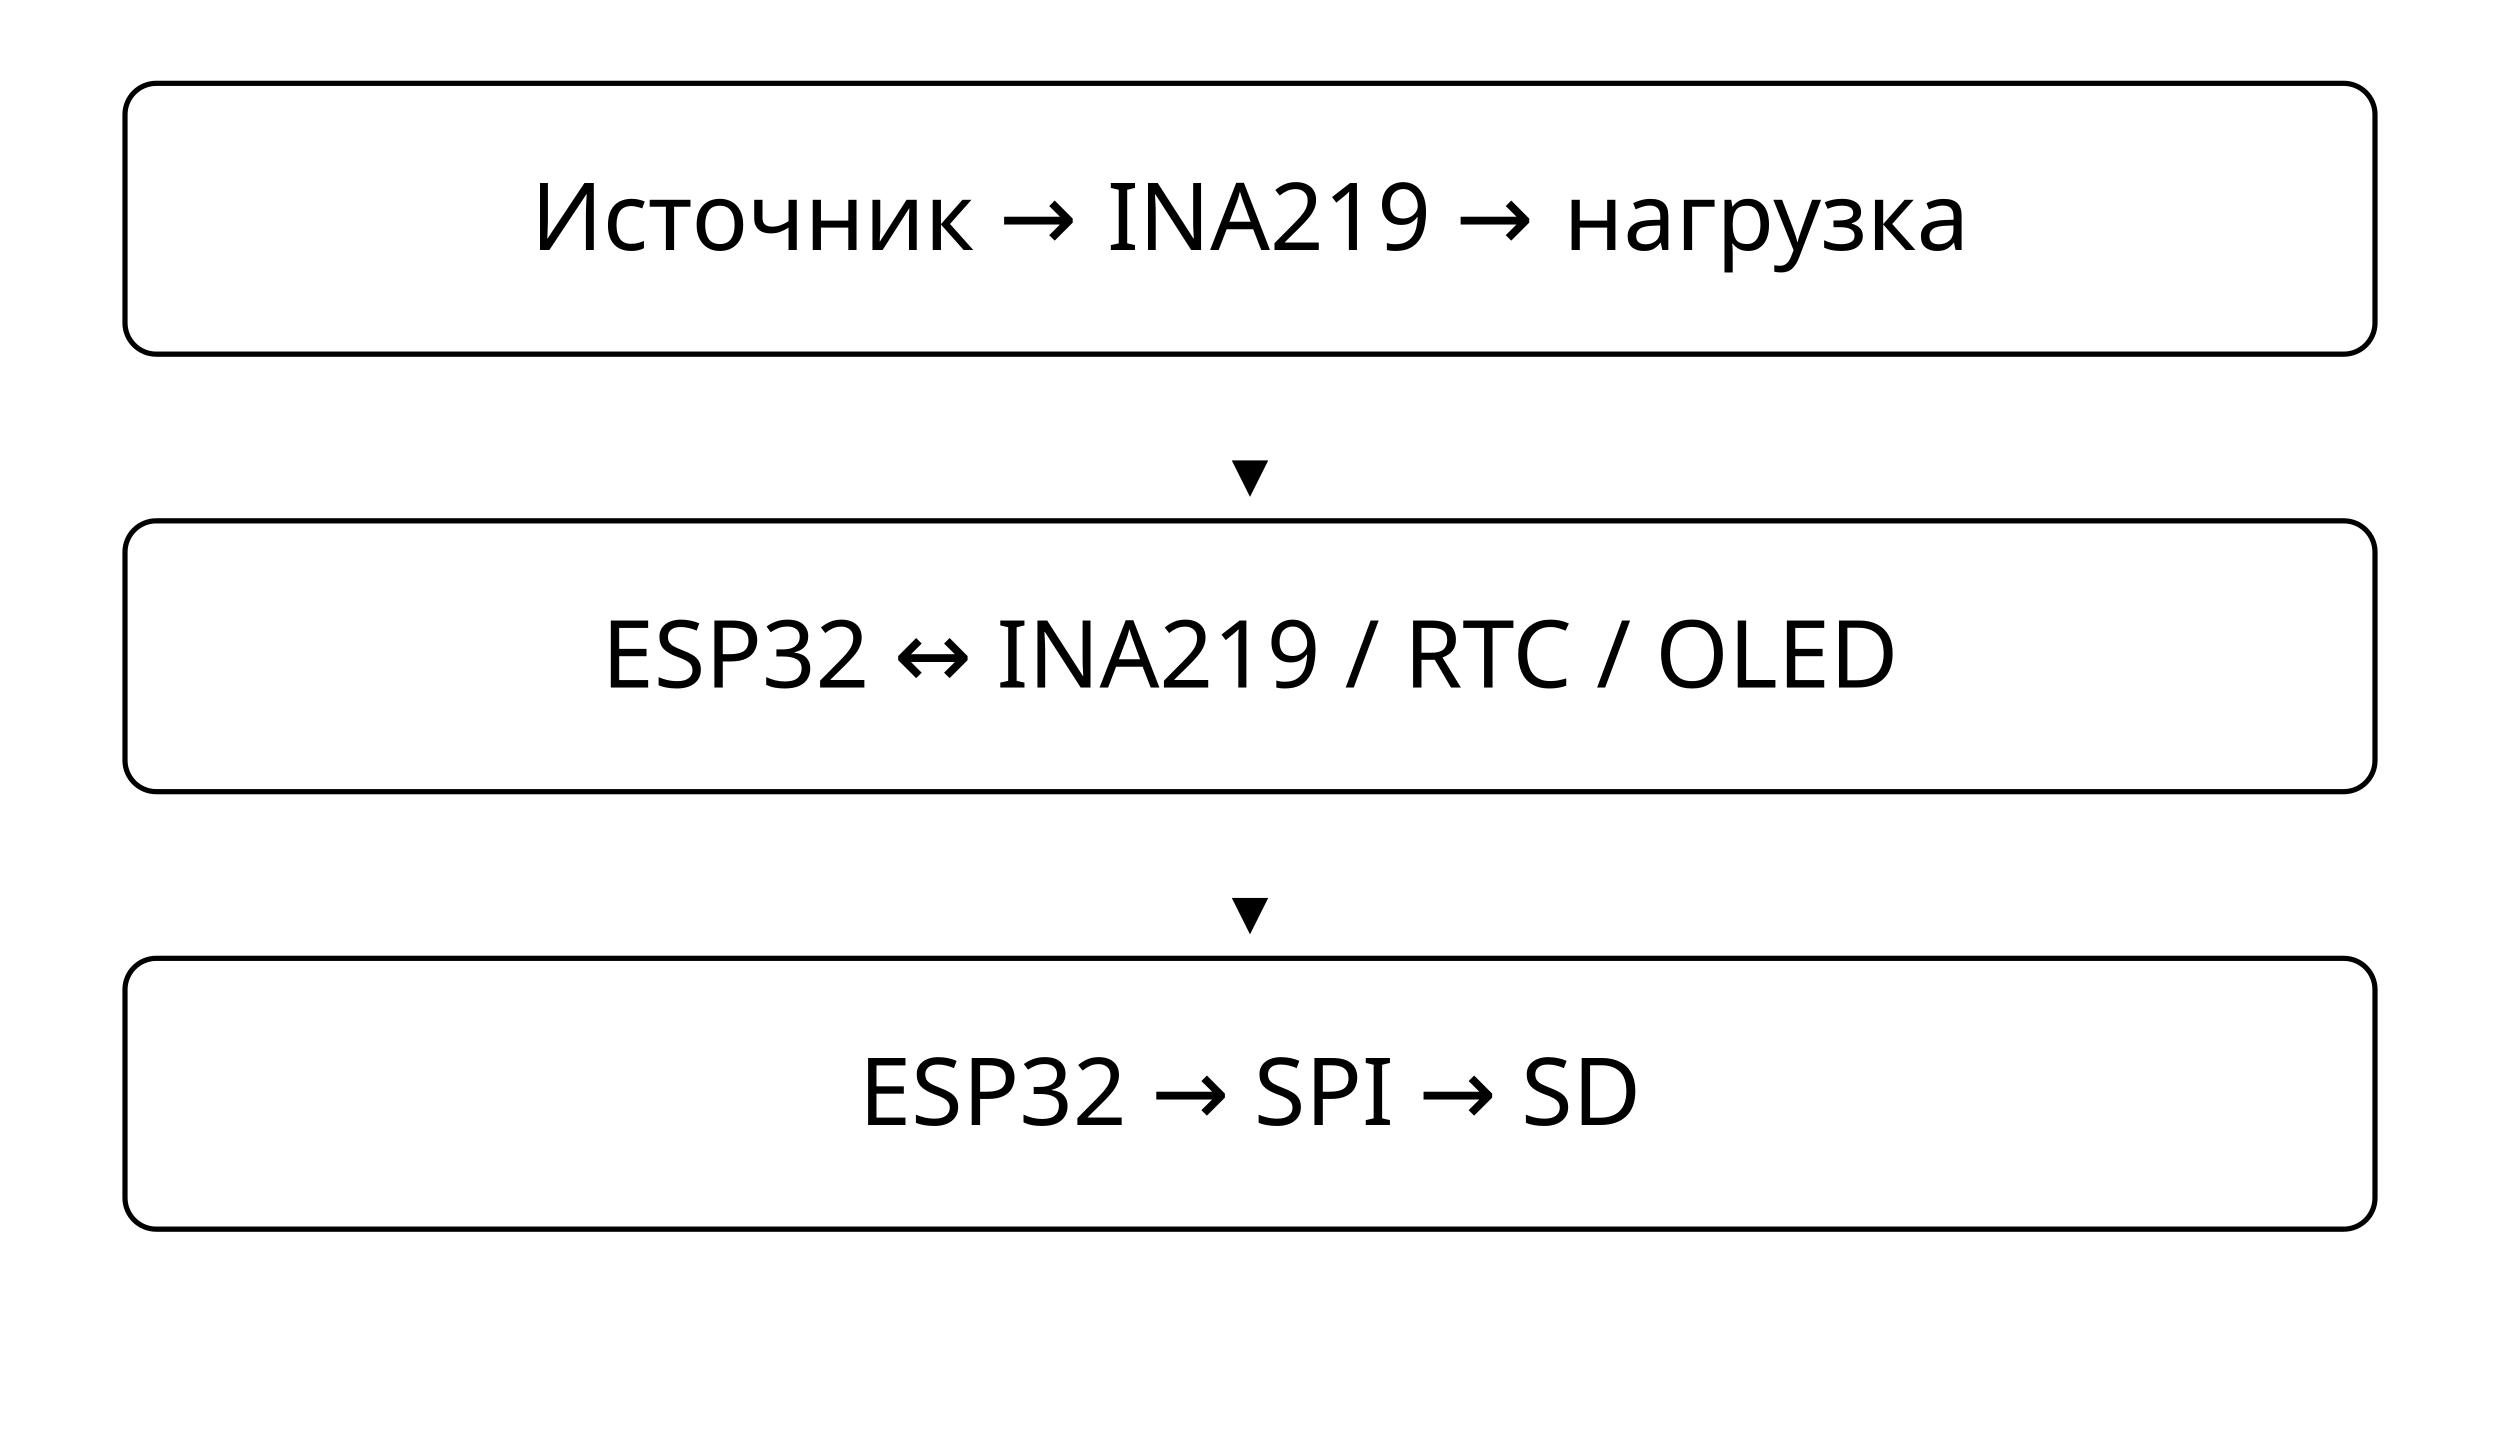
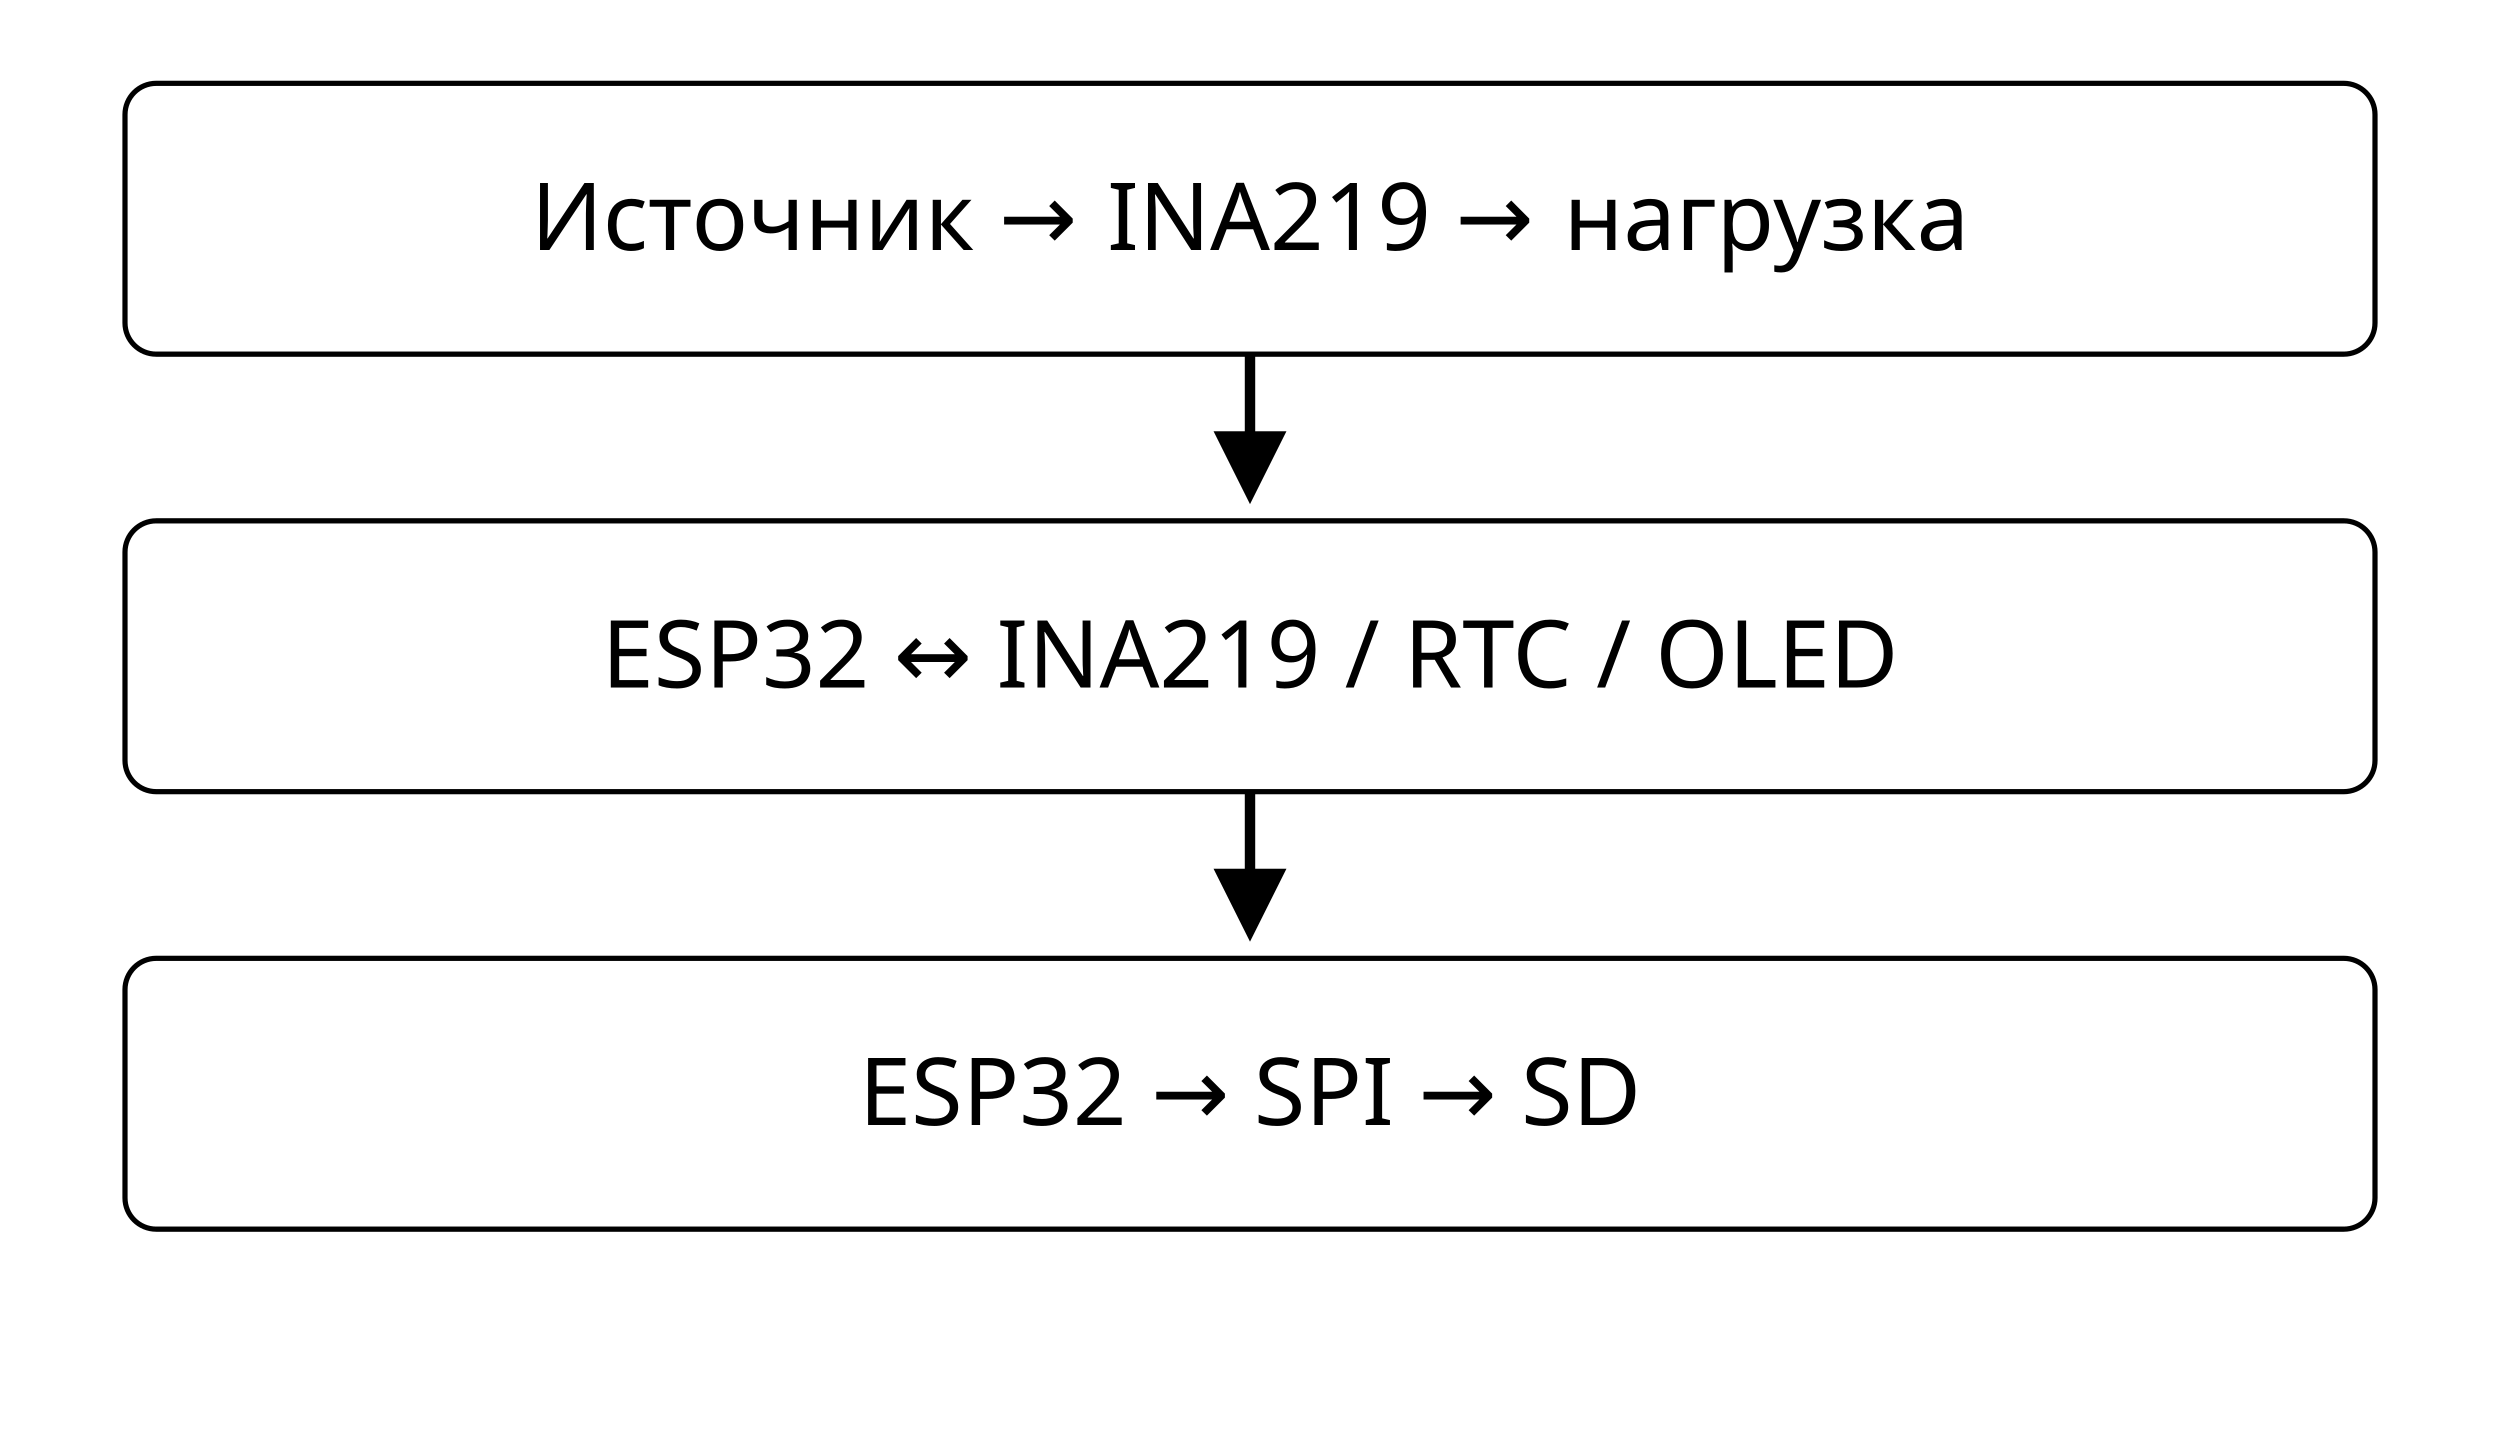
<svg xmlns="http://www.w3.org/2000/svg" viewBox="0 0 480 276" role="img">
  <defs>
    <marker id="arrow" viewBox="0 0 10 10" refX="8" refY="5" markerWidth="7" markerHeight="7" orient="auto-start-reverse">
      <path d="M0 0L10 5L0 10" fill="currentColor" />
    </marker>
  </defs>
  <g font-family="system-ui" font-size="18" fill="currentColor" stroke="none">
    <rect x="24" y="16" width="432" height="52" rx="6" fill="none" stroke="currentColor" />
    <text x="240" y="48" text-anchor="middle">Источник → INA219 → нагрузка</text>
-     <line x1="240" y1="68" x2="240" y2="94" marker-end="url(#arrow)" />
+     <line x1="240" y1="68" x2="240" y2="94" stroke="currentColor" stroke-width="2" marker-end="url(#arrow)" />
    <rect x="24" y="100" width="432" height="52" rx="6" fill="none" stroke="currentColor" />
    <text x="240" y="132" text-anchor="middle">ESP32 ↔ INA219 / RTC / OLED</text>
-     <line x1="240" y1="152" x2="240" y2="178" marker-end="url(#arrow)" />
+     <line x1="240" y1="152" x2="240" y2="178" stroke="currentColor" stroke-width="2" marker-end="url(#arrow)" />
    <rect x="24" y="184" width="432" height="52" rx="6" fill="none" stroke="currentColor" />
    <text x="240" y="216" text-anchor="middle">ESP32 → SPI → SD</text>
  </g>
</svg>
